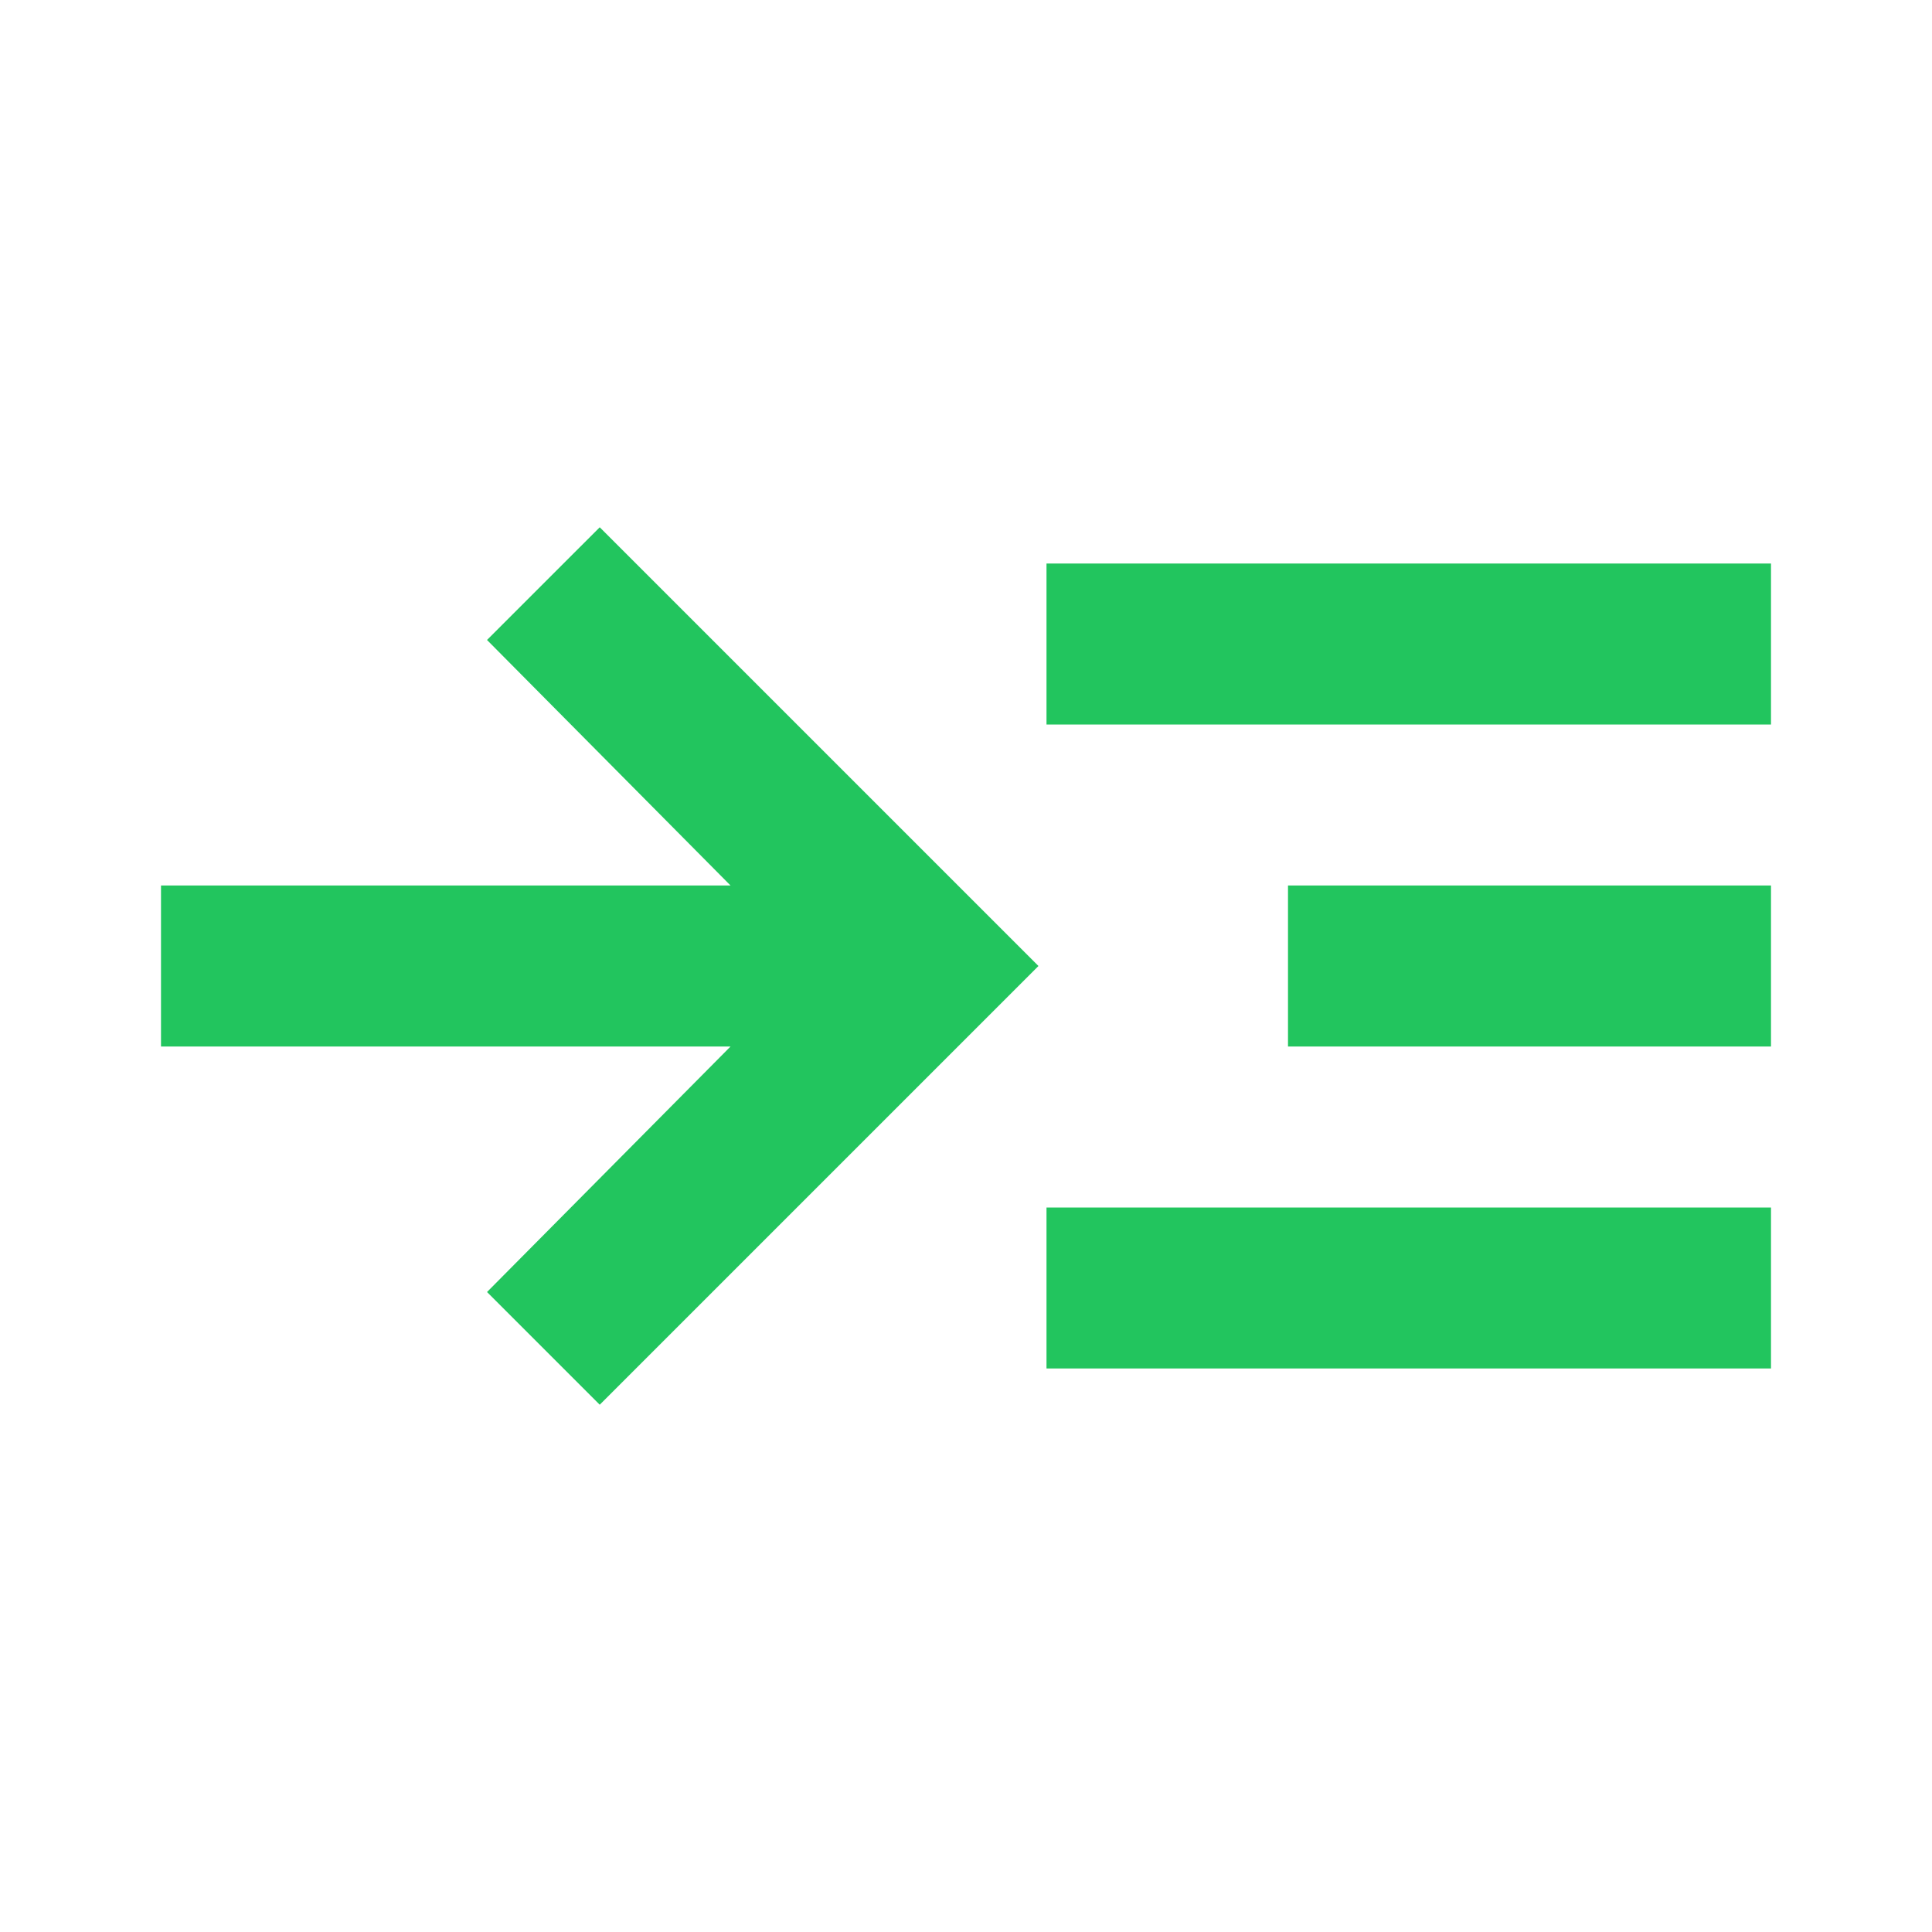
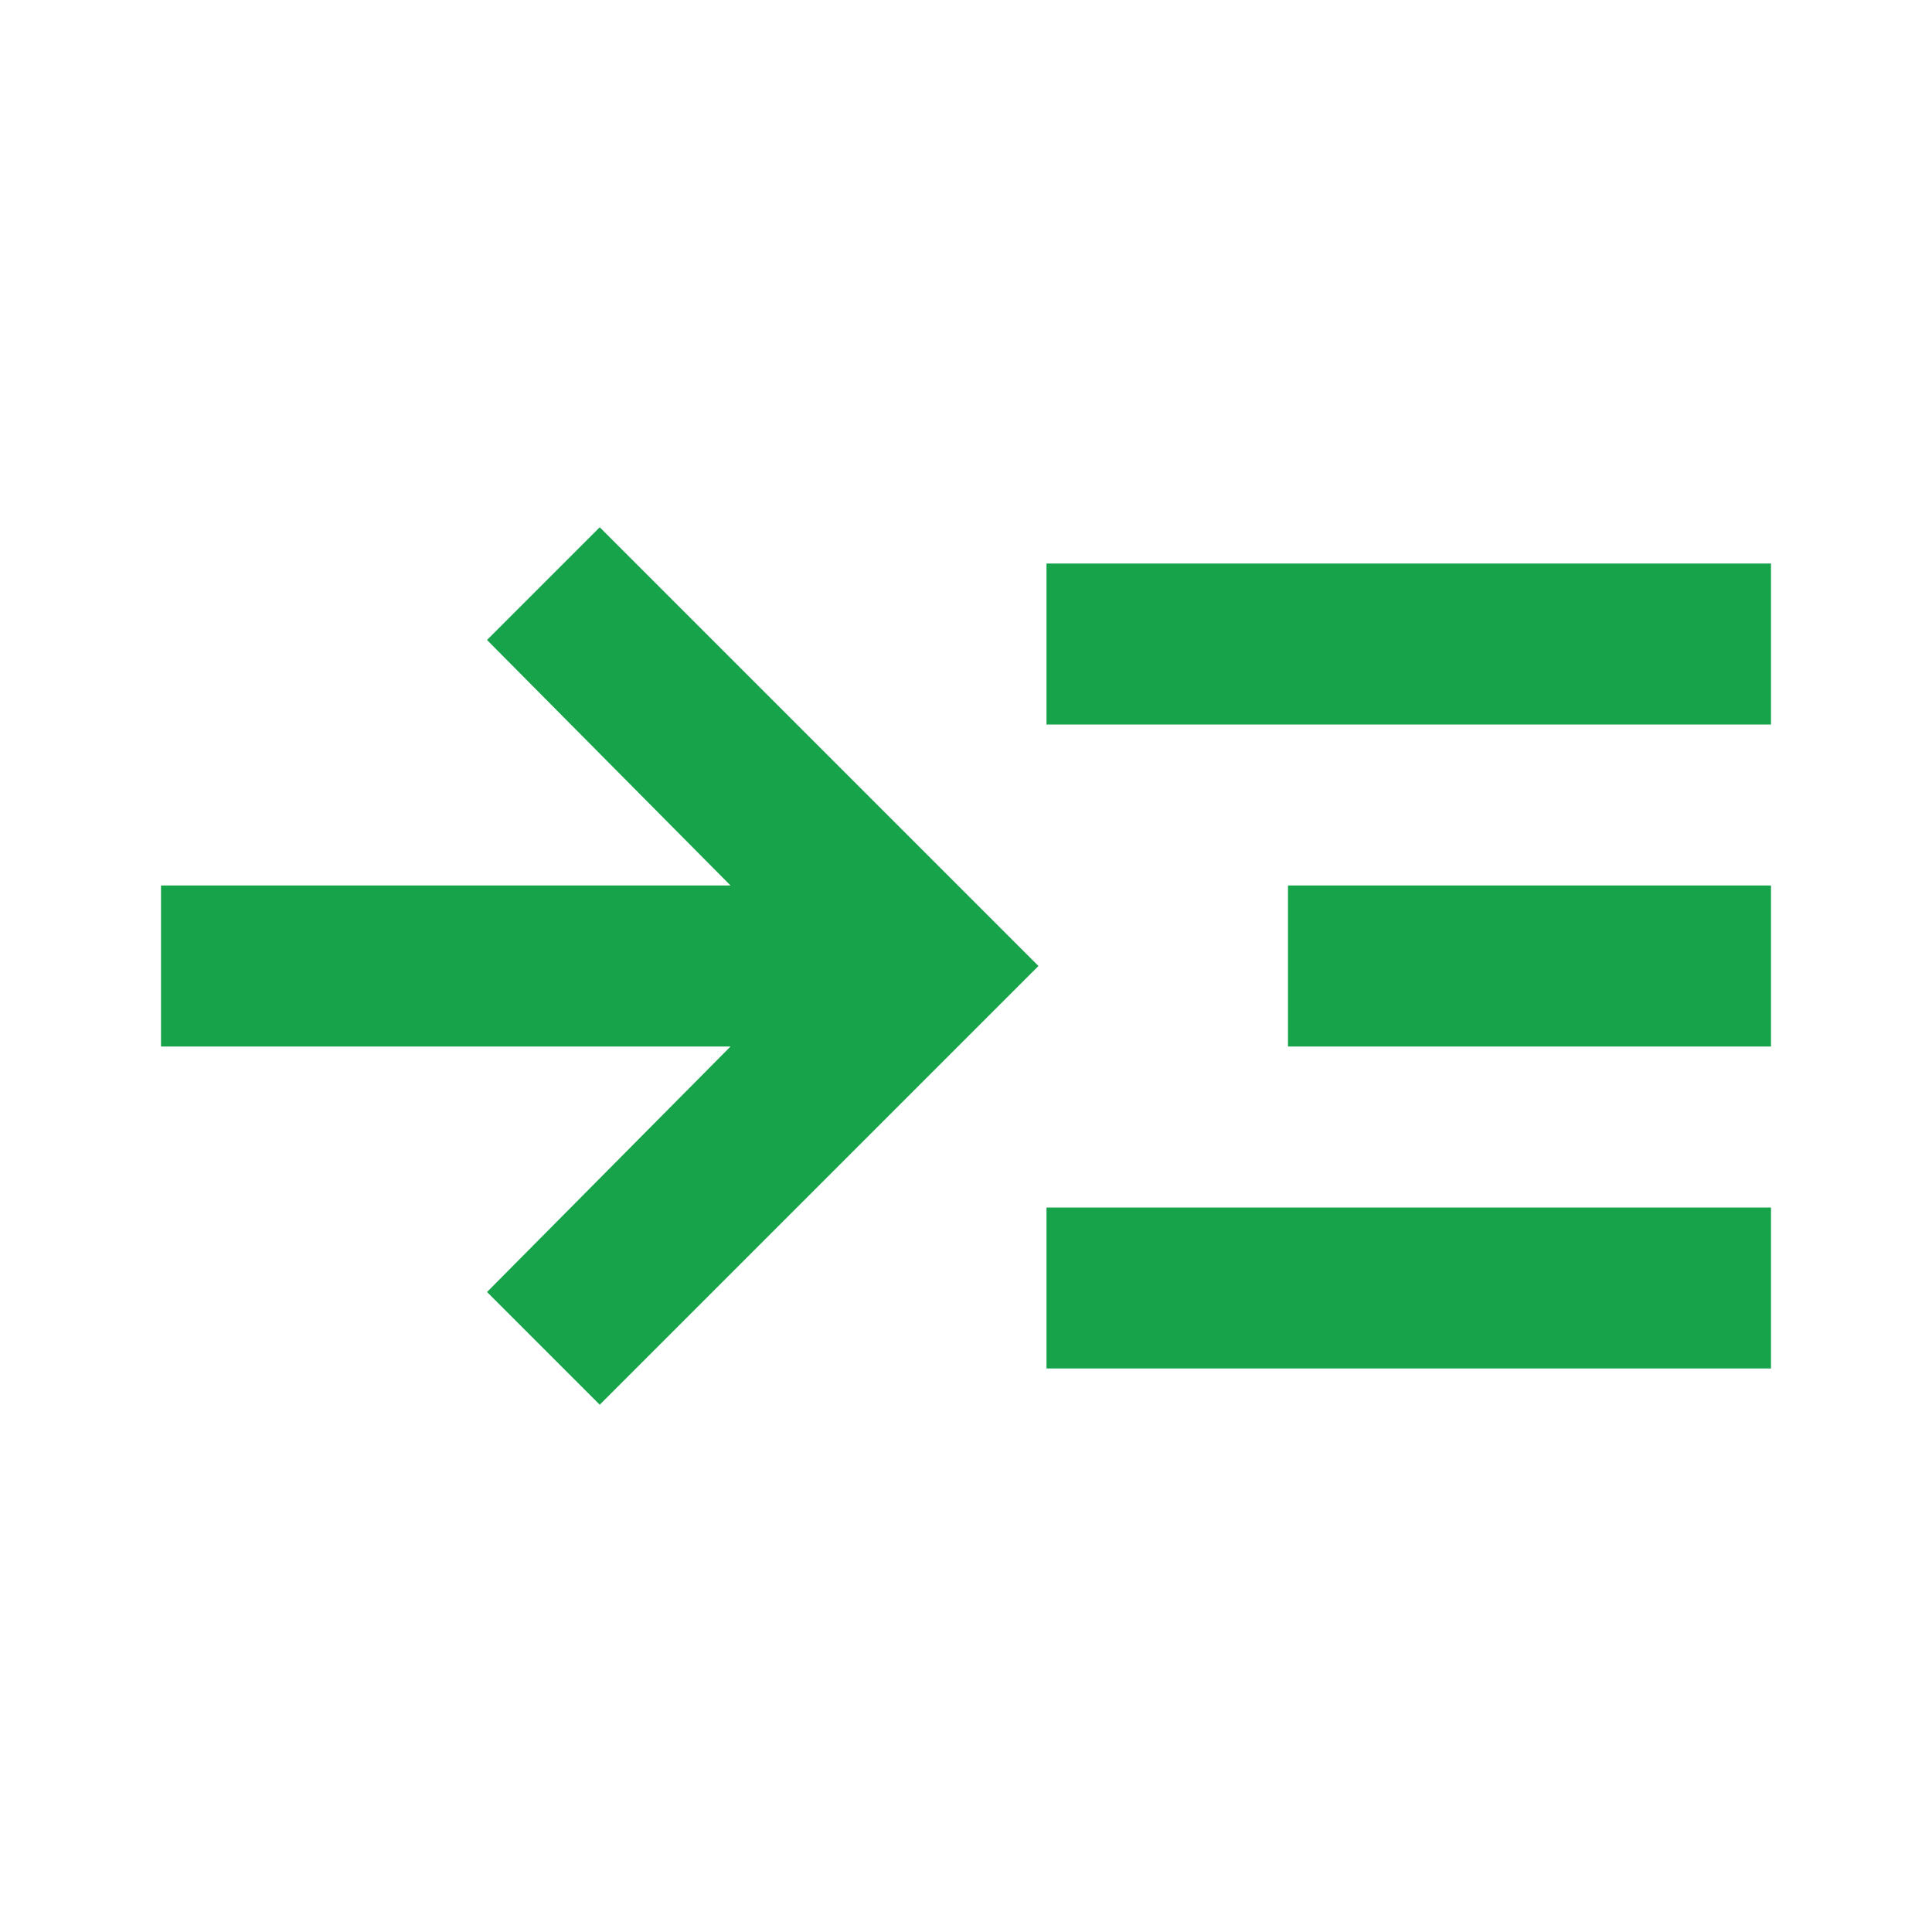
- <svg xmlns="http://www.w3.org/2000/svg" height="24px" viewBox="0 -960 960 960" width="24px" fill="#22C55E">
+ <svg xmlns="http://www.w3.org/2000/svg" height="24px" viewBox="0 -960 960 960" width="24px" fill="#16a34a">
  <path d="m298-262-56-56 121-122H80v-80h283L242-642l56-56 218 218-218 218Zm222-18v-80h360v80H520Zm0-320v-80h360v80H520Zm120 160v-80h240v80H640Z" />
</svg>
